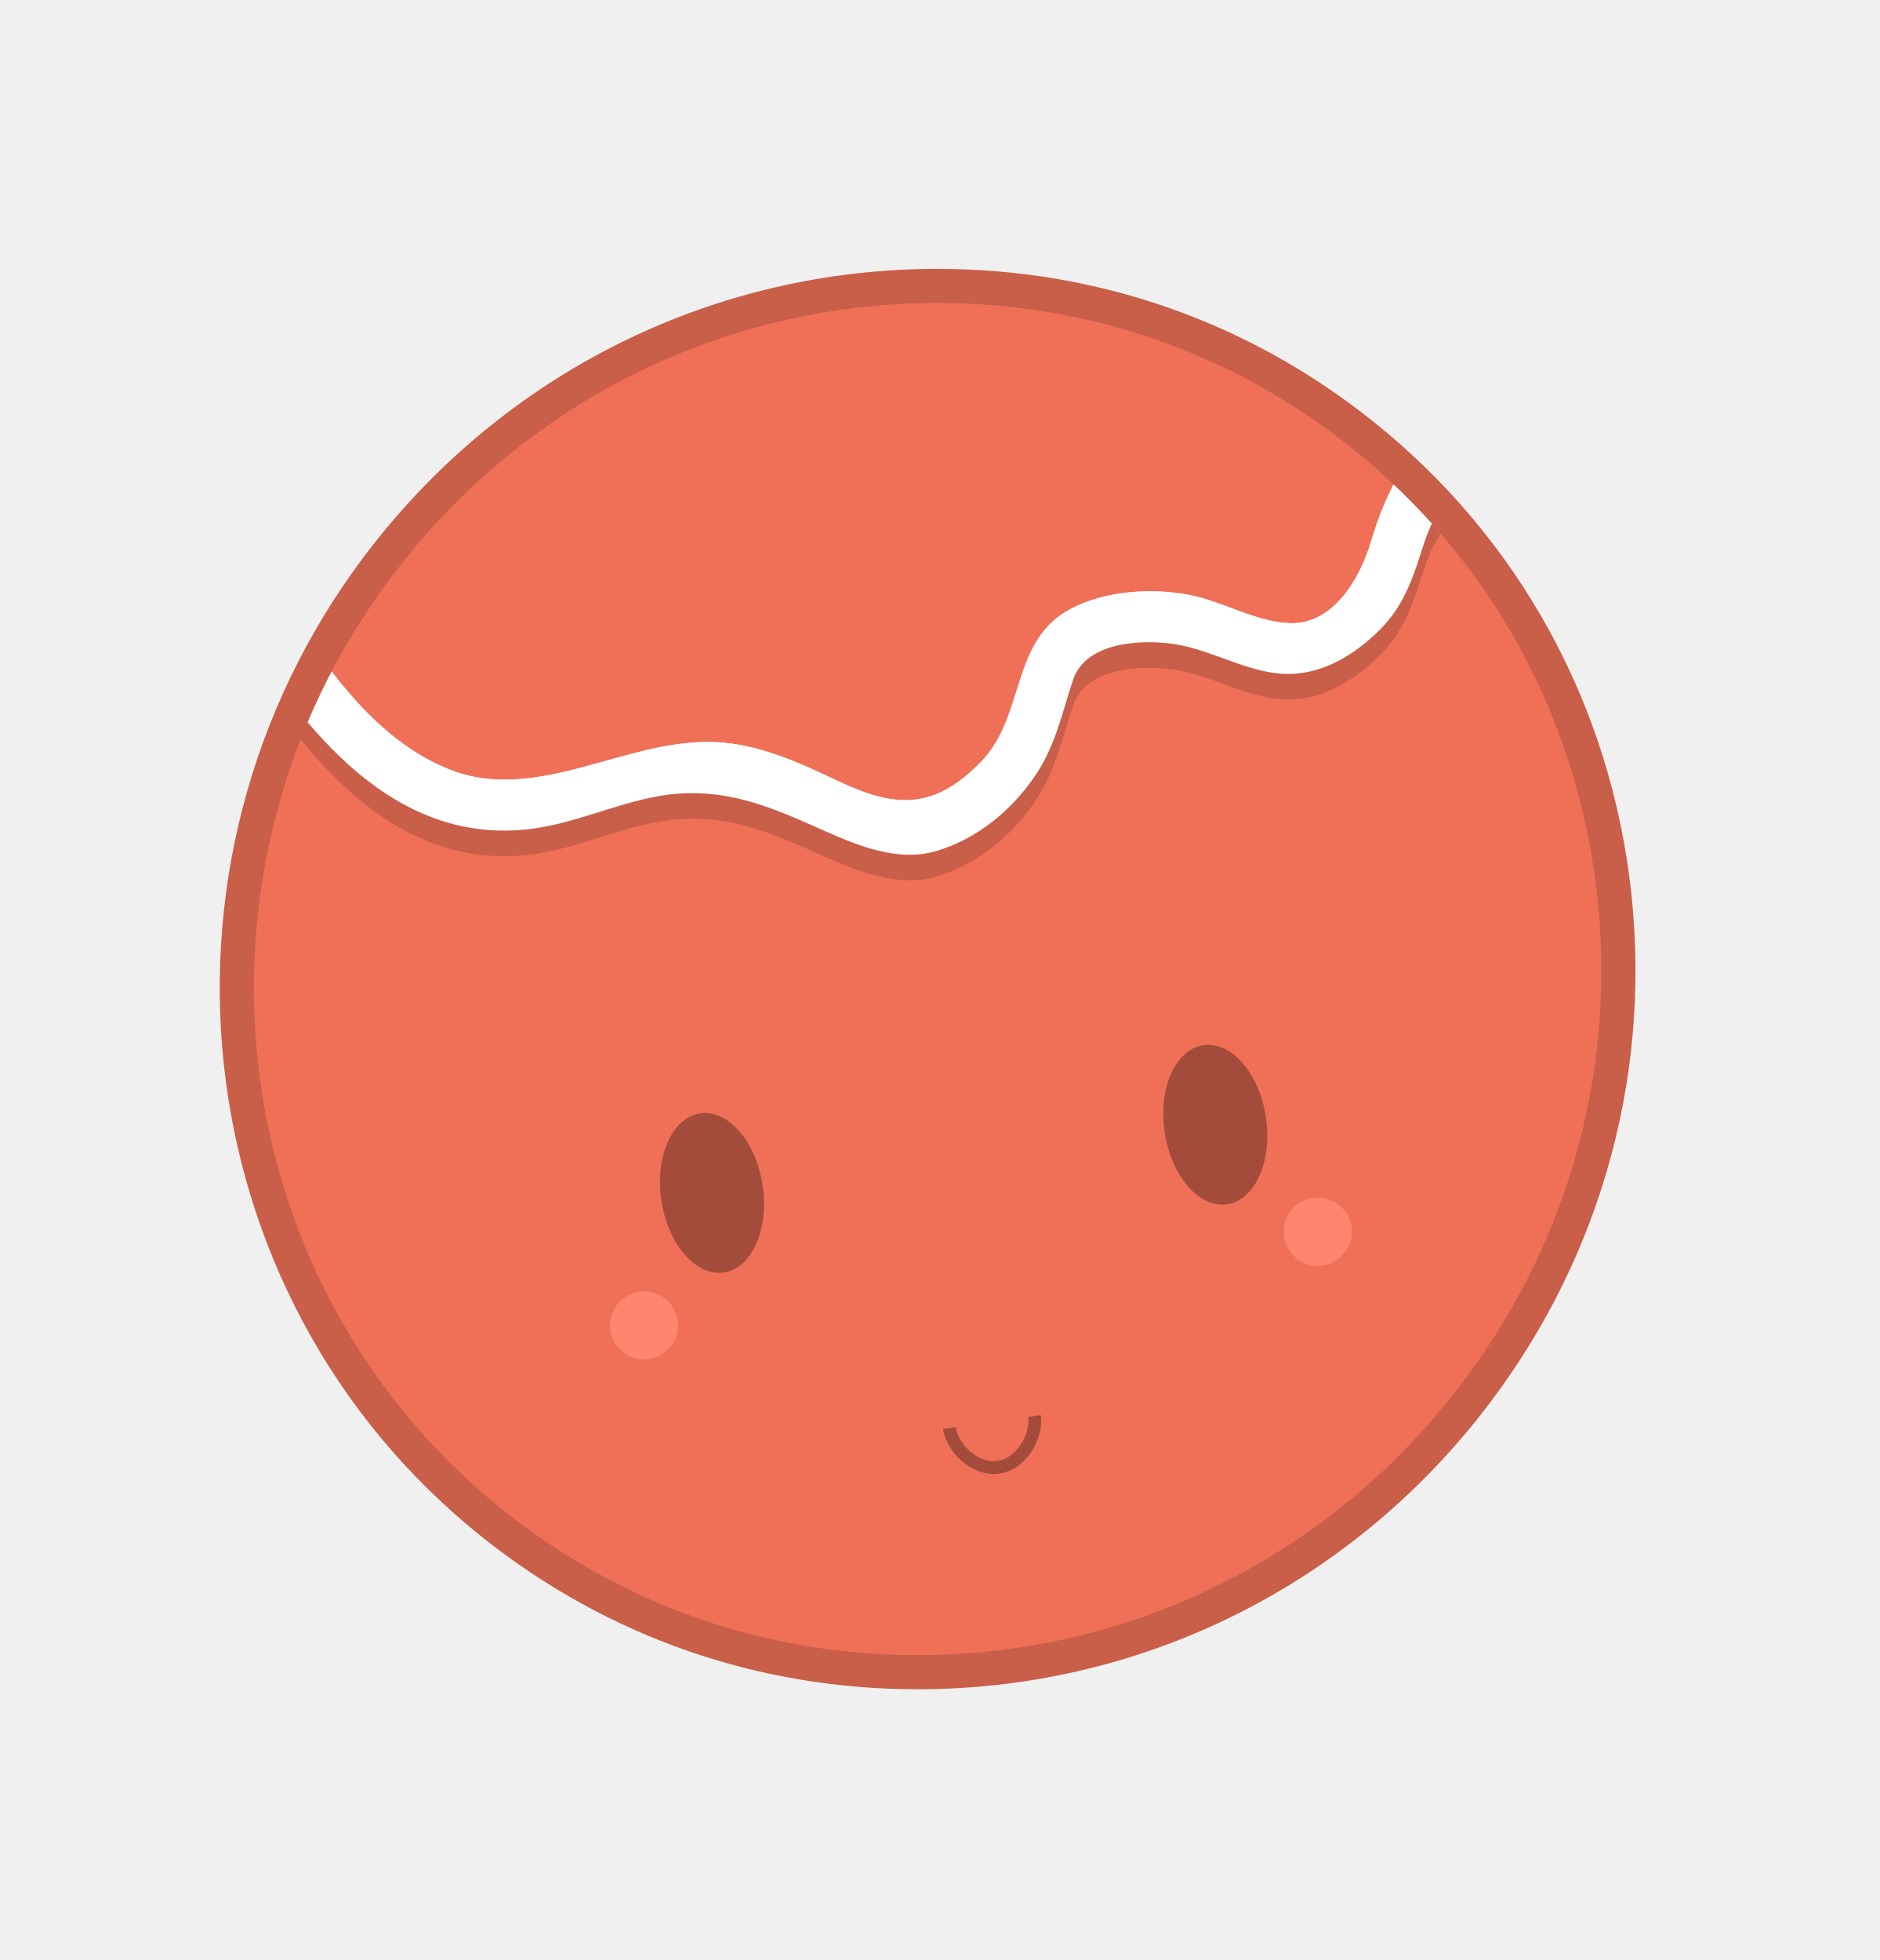
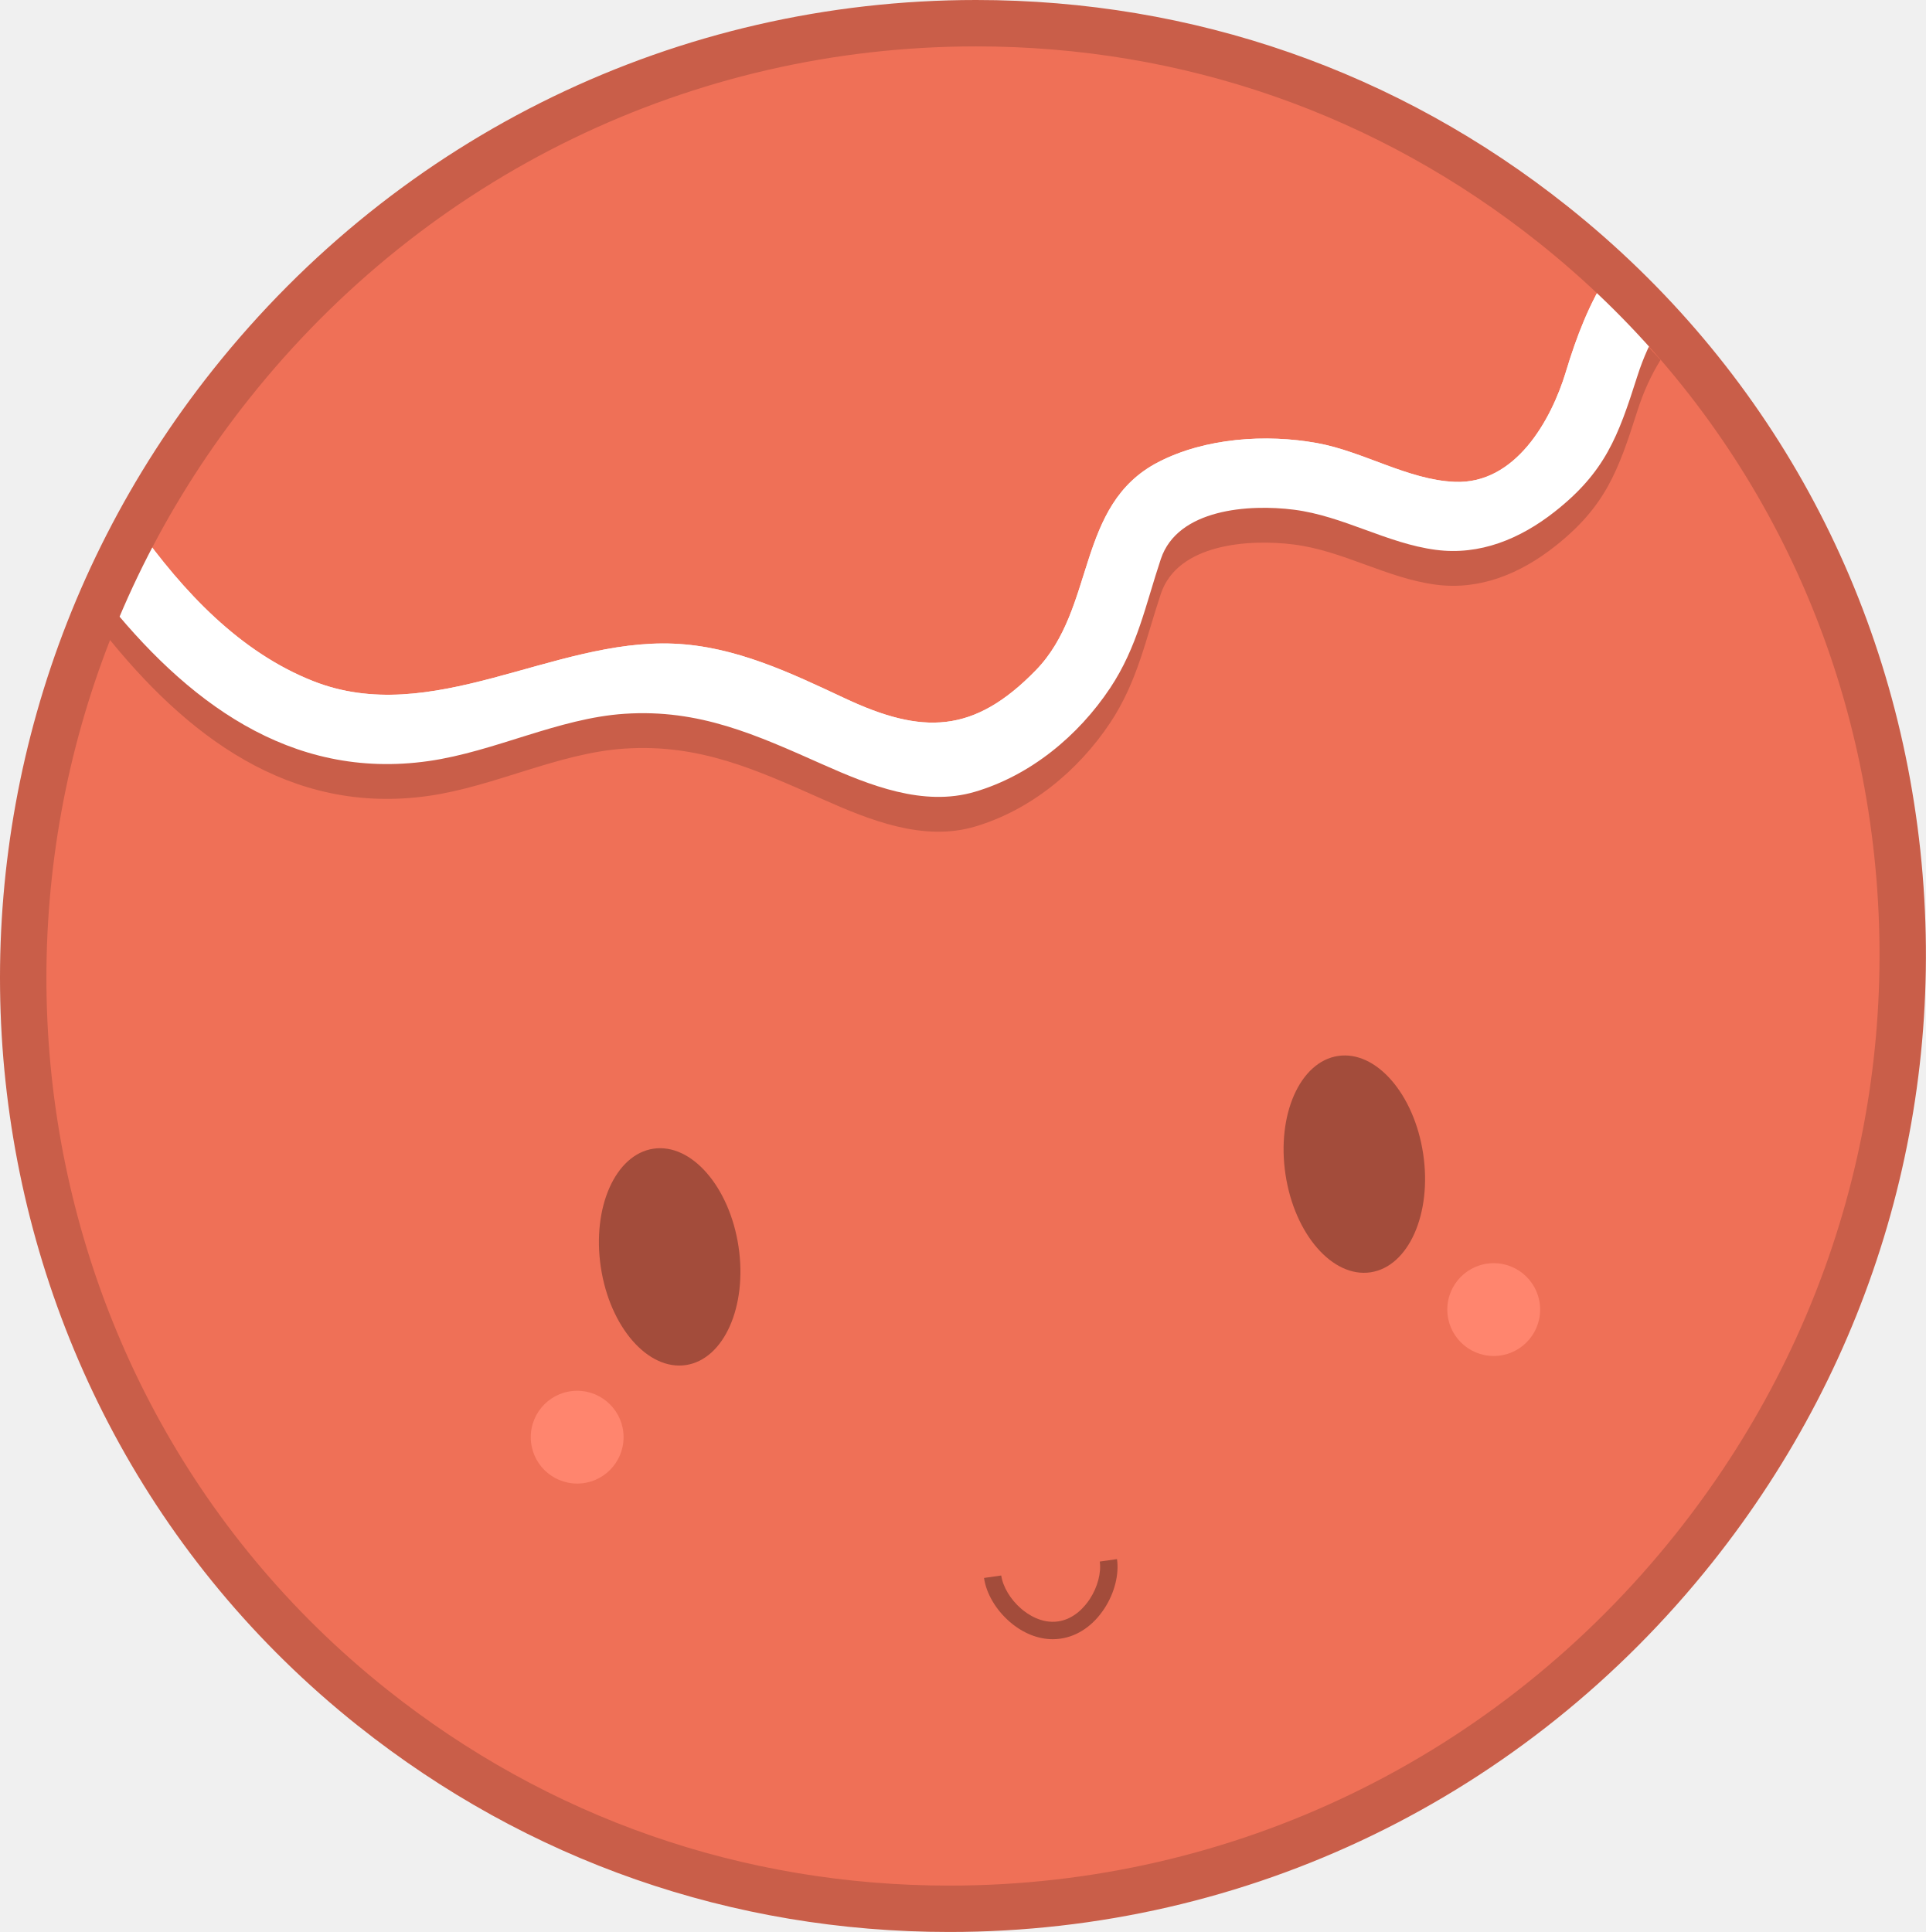
- <svg xmlns="http://www.w3.org/2000/svg" version="1.1" id="Layer_1" x="0px" y="0px" width="479.5px" height="500px" viewBox="0 0 479.5 500" enable-background="new 0 0 479.5 500" xml:space="preserve">
-   <g>
-     <path fill="#EF7057" d="M75.36,180.445C43.84,252.247,62.448,338.396,125.896,388.88c75.766,60.28,186.74,46.86,247.865-29.967   c55.204-69.38,50.857-166.741-6.303-229.36c-1.737,2.8-3.205,5.957-4.399,9.708c-3.554,11.175-5.973,17.832-15.475,25.31   c-6.437,5.063-13.993,8.224-22.261,7.138c-9.211-1.209-17.332-6.345-26.623-7.53c-8.397-1.072-21.809-0.181-24.956,9.244   c-2.855,8.55-4.388,16.507-9.505,24.196c-5.992,9.003-14.971,16.404-25.382,19.47c-9.675,2.85-19.758-1.242-28.466-5.108   c-12.514-5.556-23.148-10.465-37.241-9.525c-12.413,0.829-24.333,7.094-36.713,8.863C110.377,215.042,90.813,199.956,75.36,180.445   z" />
-     <path fill="#EF7057" d="M349.712,138.294c2.013-6.671,4.417-12.899,8.042-18.504c-3.366-3.143-6.831-6.211-10.498-9.126   C271.489,50.383,160.515,63.798,99.39,140.623c-6.798,8.541-12.636,17.526-17.642,26.799c8.729,12.202,19.259,23.456,32.988,28.895   c22.293,8.832,44.938-7.963,67.65-7.005c11.546,0.488,21.883,5.461,32.16,10.275c14.427,6.761,24.098,6.707,35.78-5.315   c11.315-11.646,7.408-30.974,22.94-39.011c8.794-4.552,20.217-5.308,29.815-3.562c8.659,1.576,17.001,6.891,25.76,7.264   C340.256,159.453,346.967,147.376,349.712,138.294z" />
-     <path fill="#C95E49" d="M81.754,173.957c-2.312,4.284-4.449,8.625-6.383,13.028c15.443,19.505,35.007,34.588,61.07,30.868   c12.381-1.769,24.301-8.037,36.713-8.863c14.091-0.941,24.726,3.967,37.241,9.524c8.707,3.866,18.79,7.958,28.465,5.108   c10.411-3.065,19.39-10.467,25.381-19.47c5.115-7.689,6.652-15.647,9.506-24.196c3.15-9.425,16.561-10.316,24.957-9.245   c9.288,1.187,17.41,6.319,26.621,7.531c8.265,1.086,15.825-2.075,22.263-7.138c9.501-7.477,11.918-14.134,15.475-25.31   c1.191-3.751,2.659-6.908,4.399-9.708c-3.074-3.366-6.329-6.61-9.708-9.767c-3.624,5.602-6.028,11.833-8.042,18.503   c-2.745,9.08-9.456,21.157-20.87,20.669c-8.761-0.374-17.103-5.689-25.76-7.264c-9.597-1.746-21.021-0.99-29.815,3.561   c-15.532,8.037-11.624,27.366-22.94,39.012c-11.682,12.023-21.353,12.073-35.78,5.315c-10.276-4.815-20.612-9.788-32.16-10.275   c-22.715-0.962-45.357,15.836-67.65,7.005C101.007,197.405,90.475,186.151,81.754,173.957z" />
-     <path fill="#FFFFFF" d="M81.754,167.43c-2.312,4.283-4.449,8.624-6.383,13.027c15.443,19.506,35.007,34.589,61.07,30.868   c12.381-1.769,24.301-8.036,36.713-8.863c14.091-0.941,24.726,3.967,37.241,9.524c8.707,3.866,18.79,7.959,28.465,5.11   c10.411-3.067,19.39-10.468,25.381-19.471c5.115-7.69,6.652-15.648,9.506-24.196c3.15-9.426,16.561-10.317,24.957-9.245   c9.288,1.186,17.41,6.319,26.621,7.53c8.265,1.086,15.825-2.075,22.263-7.138c9.501-7.476,11.918-14.134,15.475-25.309   c1.191-3.752,2.659-6.909,4.399-9.709c-3.074-3.366-6.329-6.61-9.708-9.767c-3.624,5.604-6.028,11.834-8.042,18.504   c-2.745,9.079-9.456,21.156-20.87,20.668c-8.761-0.373-17.103-5.689-25.76-7.264c-9.597-1.746-21.021-0.99-29.815,3.562   c-15.532,8.037-11.624,27.365-22.94,39.011c-11.682,12.023-21.353,12.073-35.78,5.315c-10.276-4.814-20.612-9.786-32.16-10.275   c-22.715-0.961-45.357,15.837-67.65,7.005C101.007,190.878,90.475,179.624,81.754,167.43z" />
-     <path fill="#C95E49" d="M123.204,392.271c-77.519-61.679-89.72-175.787-27.198-254.365c35.05-44.051,87.206-69.316,143.096-69.316   c40.746,0,79.086,13.37,110.876,38.664c37.56,29.885,61.072,72.808,66.202,120.864c5.127,48.034-8.724,95.444-39.005,133.501   c-35.049,44.051-87.204,69.315-143.094,69.315C193.334,430.935,154.994,417.564,123.204,392.271z M102.817,143.322   C43.283,218.147,54.86,326.77,128.622,385.459c30.234,24.057,66.701,36.772,105.459,36.772c53.223,0,102.897-24.065,136.285-66.031   c28.847-36.255,42.044-81.412,37.161-127.159c-4.881-45.722-27.243-86.555-62.967-114.979   c-30.235-24.055-66.7-36.771-105.458-36.771C185.879,77.291,136.205,101.359,102.817,143.322z" />
-     <path fill="#A34C3B" d="M245.395,372.75c-2.604-2.253-4.403-5.324-4.813-8.219l3.23-0.458c0.3,2.104,1.723,4.483,3.718,6.21   c1.257,1.085,3.821,2.839,6.927,2.404c3.098-0.439,5.08-2.845,5.986-4.237c1.436-2.213,2.143-4.893,1.845-6.993l3.232-0.458   c0.41,2.891-0.464,6.342-2.341,9.229c-2.085,3.212-5.019,5.23-8.261,5.69c-0.479,0.069-0.958,0.104-1.439,0.104   C250.686,376.021,247.862,374.888,245.395,372.75z" />
-     <path fill="#A34C3B" d="M322.937,284.979c1.686,11.201-2.727,21.155-9.856,22.229c-7.129,1.07-14.276-7.143-15.962-18.346   c-1.687-11.207,2.726-21.158,9.856-22.229C314.104,265.557,321.25,273.771,322.937,284.979z" />
-     <ellipse transform="matrix(0.1488 0.9889 -0.9889 0.1488 455.5431 79.4111)" fill="#A34C3B" cx="181.645" cy="304.312" rx="20.515" ry="13.056" />
-     <circle fill="#FF856E" cx="164.287" cy="338.133" r="8.702" />
-     <circle fill="#FF856E" cx="336.165" cy="314.2" r="8.704" />
+ <svg xmlns="http://www.w3.org/2000/svg" enable-background="new 0 0 479.5 500" xml:space="preserve" height="362.34" viewBox="0 0 361.171 362.344" width="361.17" version="1.1" y="0px" x="0px">
+   <g transform="translate(-56.054 -68.59)">
+     <path fill="#ef7057" d="m75.36 180.44c-31.52 71.802-12.912 157.95 50.536 208.44 75.766 60.28 186.74 46.86 247.86-29.967 55.204-69.38 50.857-166.74-6.303-229.36-1.737 2.8-3.205 5.957-4.399 9.708-3.554 11.175-5.973 17.832-15.475 25.31-6.437 5.063-13.993 8.224-22.261 7.138-9.211-1.209-17.332-6.345-26.623-7.53-8.397-1.072-21.809-0.181-24.956 9.244-2.855 8.55-4.388 16.507-9.505 24.196-5.992 9.003-14.971 16.404-25.382 19.47-9.675 2.85-19.758-1.242-28.466-5.108-12.514-5.556-23.148-10.465-37.241-9.525-12.413 0.829-24.333 7.094-36.713 8.863-26.06 3.723-45.624-11.363-61.077-30.874z" />
+     <path fill="#ef7057" d="m349.71 138.29c2.013-6.671 4.417-12.899 8.042-18.504-3.366-3.143-6.831-6.211-10.498-9.126-75.76-60.277-186.73-46.862-247.86 29.96-6.798 8.541-12.636 17.526-17.642 26.799 8.729 12.202 19.259 23.456 32.988 28.895 22.293 8.832 44.938-7.963 67.65-7.005 11.546 0.488 21.883 5.461 32.16 10.275 14.427 6.761 24.098 6.707 35.78-5.315 11.315-11.646 7.408-30.974 22.94-39.011 8.794-4.552 20.217-5.308 29.815-3.562 8.659 1.576 17.001 6.891 25.76 7.264 11.415 0.49 18.126-11.587 20.871-20.669z" />
+     <path fill="#c95e49" d="m81.754 173.96c-2.312 4.284-4.449 8.625-6.383 13.028 15.443 19.505 35.007 34.588 61.07 30.868 12.381-1.769 24.301-8.037 36.713-8.863 14.091-0.941 24.726 3.967 37.241 9.524 8.707 3.866 18.79 7.958 28.465 5.108 10.411-3.065 19.39-10.467 25.381-19.47 5.115-7.689 6.652-15.647 9.506-24.196 3.15-9.425 16.561-10.316 24.957-9.245 9.288 1.187 17.41 6.319 26.621 7.531 8.265 1.086 15.825-2.075 22.263-7.138 9.501-7.477 11.918-14.134 15.475-25.31 1.191-3.751 2.659-6.908 4.399-9.708-3.074-3.366-6.329-6.61-9.708-9.767-3.624 5.602-6.028 11.833-8.042 18.503-2.745 9.08-9.456 21.157-20.87 20.669-8.761-0.374-17.103-5.689-25.76-7.264-9.597-1.746-21.021-0.99-29.815 3.561-15.532 8.037-11.624 27.366-22.94 39.012-11.682 12.023-21.353 12.073-35.78 5.315-10.276-4.815-20.612-9.788-32.16-10.275-22.715-0.962-45.357 15.836-67.65 7.005-13.73-5.44-24.262-16.694-32.983-28.888z" />
+     <path fill="#fff" d="m81.754 167.43c-2.312 4.283-4.449 8.624-6.383 13.027 15.443 19.506 35.007 34.589 61.07 30.868 12.381-1.769 24.301-8.036 36.713-8.863 14.091-0.941 24.726 3.967 37.241 9.524 8.707 3.866 18.79 7.959 28.465 5.11 10.411-3.067 19.39-10.468 25.381-19.471 5.115-7.69 6.652-15.648 9.506-24.196 3.15-9.426 16.561-10.317 24.957-9.245 9.288 1.186 17.41 6.319 26.621 7.53 8.265 1.086 15.825-2.075 22.263-7.138 9.501-7.476 11.918-14.134 15.475-25.309 1.191-3.752 2.659-6.909 4.399-9.709-3.074-3.366-6.329-6.61-9.708-9.767-3.624 5.604-6.028 11.834-8.042 18.504-2.745 9.079-9.456 21.156-20.87 20.668-8.761-0.373-17.103-5.689-25.76-7.264-9.597-1.746-21.021-0.99-29.815 3.562-15.532 8.037-11.624 27.365-22.94 39.011-11.682 12.023-21.353 12.073-35.78 5.315-10.276-4.814-20.612-9.786-32.16-10.275-22.715-0.961-45.357 15.837-67.65 7.005-13.73-5.439-24.262-16.693-32.983-28.887z" />
+     <path fill="#c95e49" d="m123.2 392.27c-77.515-61.68-89.716-175.79-27.194-254.36 35.054-44.055 87.204-69.32 143.09-69.32 40.746 0 79.086 13.37 110.88 38.664 37.56 29.885 61.072 72.808 66.202 120.86 5.127 48.034-8.724 95.444-39.005 133.5-35.049 44.051-87.204 69.315-143.09 69.315-40.747 0.001-79.087-13.37-110.88-38.663zm-20.38-248.95c-59.534 74.825-47.957 183.45 25.805 242.14 30.234 24.057 66.701 36.772 105.46 36.772 53.223 0 102.9-24.065 136.28-66.031 28.847-36.255 42.044-81.412 37.161-127.16-4.881-45.722-27.243-86.555-62.967-114.98-30.235-24.055-66.7-36.771-105.46-36.771-53.223 0-102.9 24.068-136.28 66.031z" />
+     <path fill="#a34c3b" d="m245.4 372.75c-2.604-2.253-4.403-5.324-4.813-8.219l3.23-0.458c0.3 2.104 1.723 4.483 3.718 6.21 1.257 1.085 3.821 2.839 6.927 2.404 3.098-0.439 5.08-2.845 5.986-4.237 1.436-2.213 2.143-4.893 1.845-6.993l3.232-0.458c0.41 2.891-0.464 6.342-2.341 9.229-2.085 3.212-5.019 5.23-8.261 5.69-0.479 0.069-0.958 0.104-1.439 0.104-2.793-0.001-5.617-1.134-8.084-3.272z" />
+     <path fill="#a34c3b" d="m322.94 284.98c1.686 11.201-2.727 21.155-9.856 22.229-7.129 1.07-14.276-7.143-15.962-18.346-1.687-11.207 2.726-21.158 9.856-22.229 7.129-1.076 14.275 7.138 15.962 18.346z" />
+     <ellipse rx="20.515" transform="matrix(.1488 .9889 -.9889 .1488 455.54 79.411)" ry="13.056" cy="304.31" cx="181.64" fill="#a34c3b" />
+     <circle cy="338.13" cx="164.29" r="8.702" fill="#ff856e" />
+     <circle cy="314.2" cx="336.17" r="8.704" fill="#ff856e" />
  </g>
</svg>
